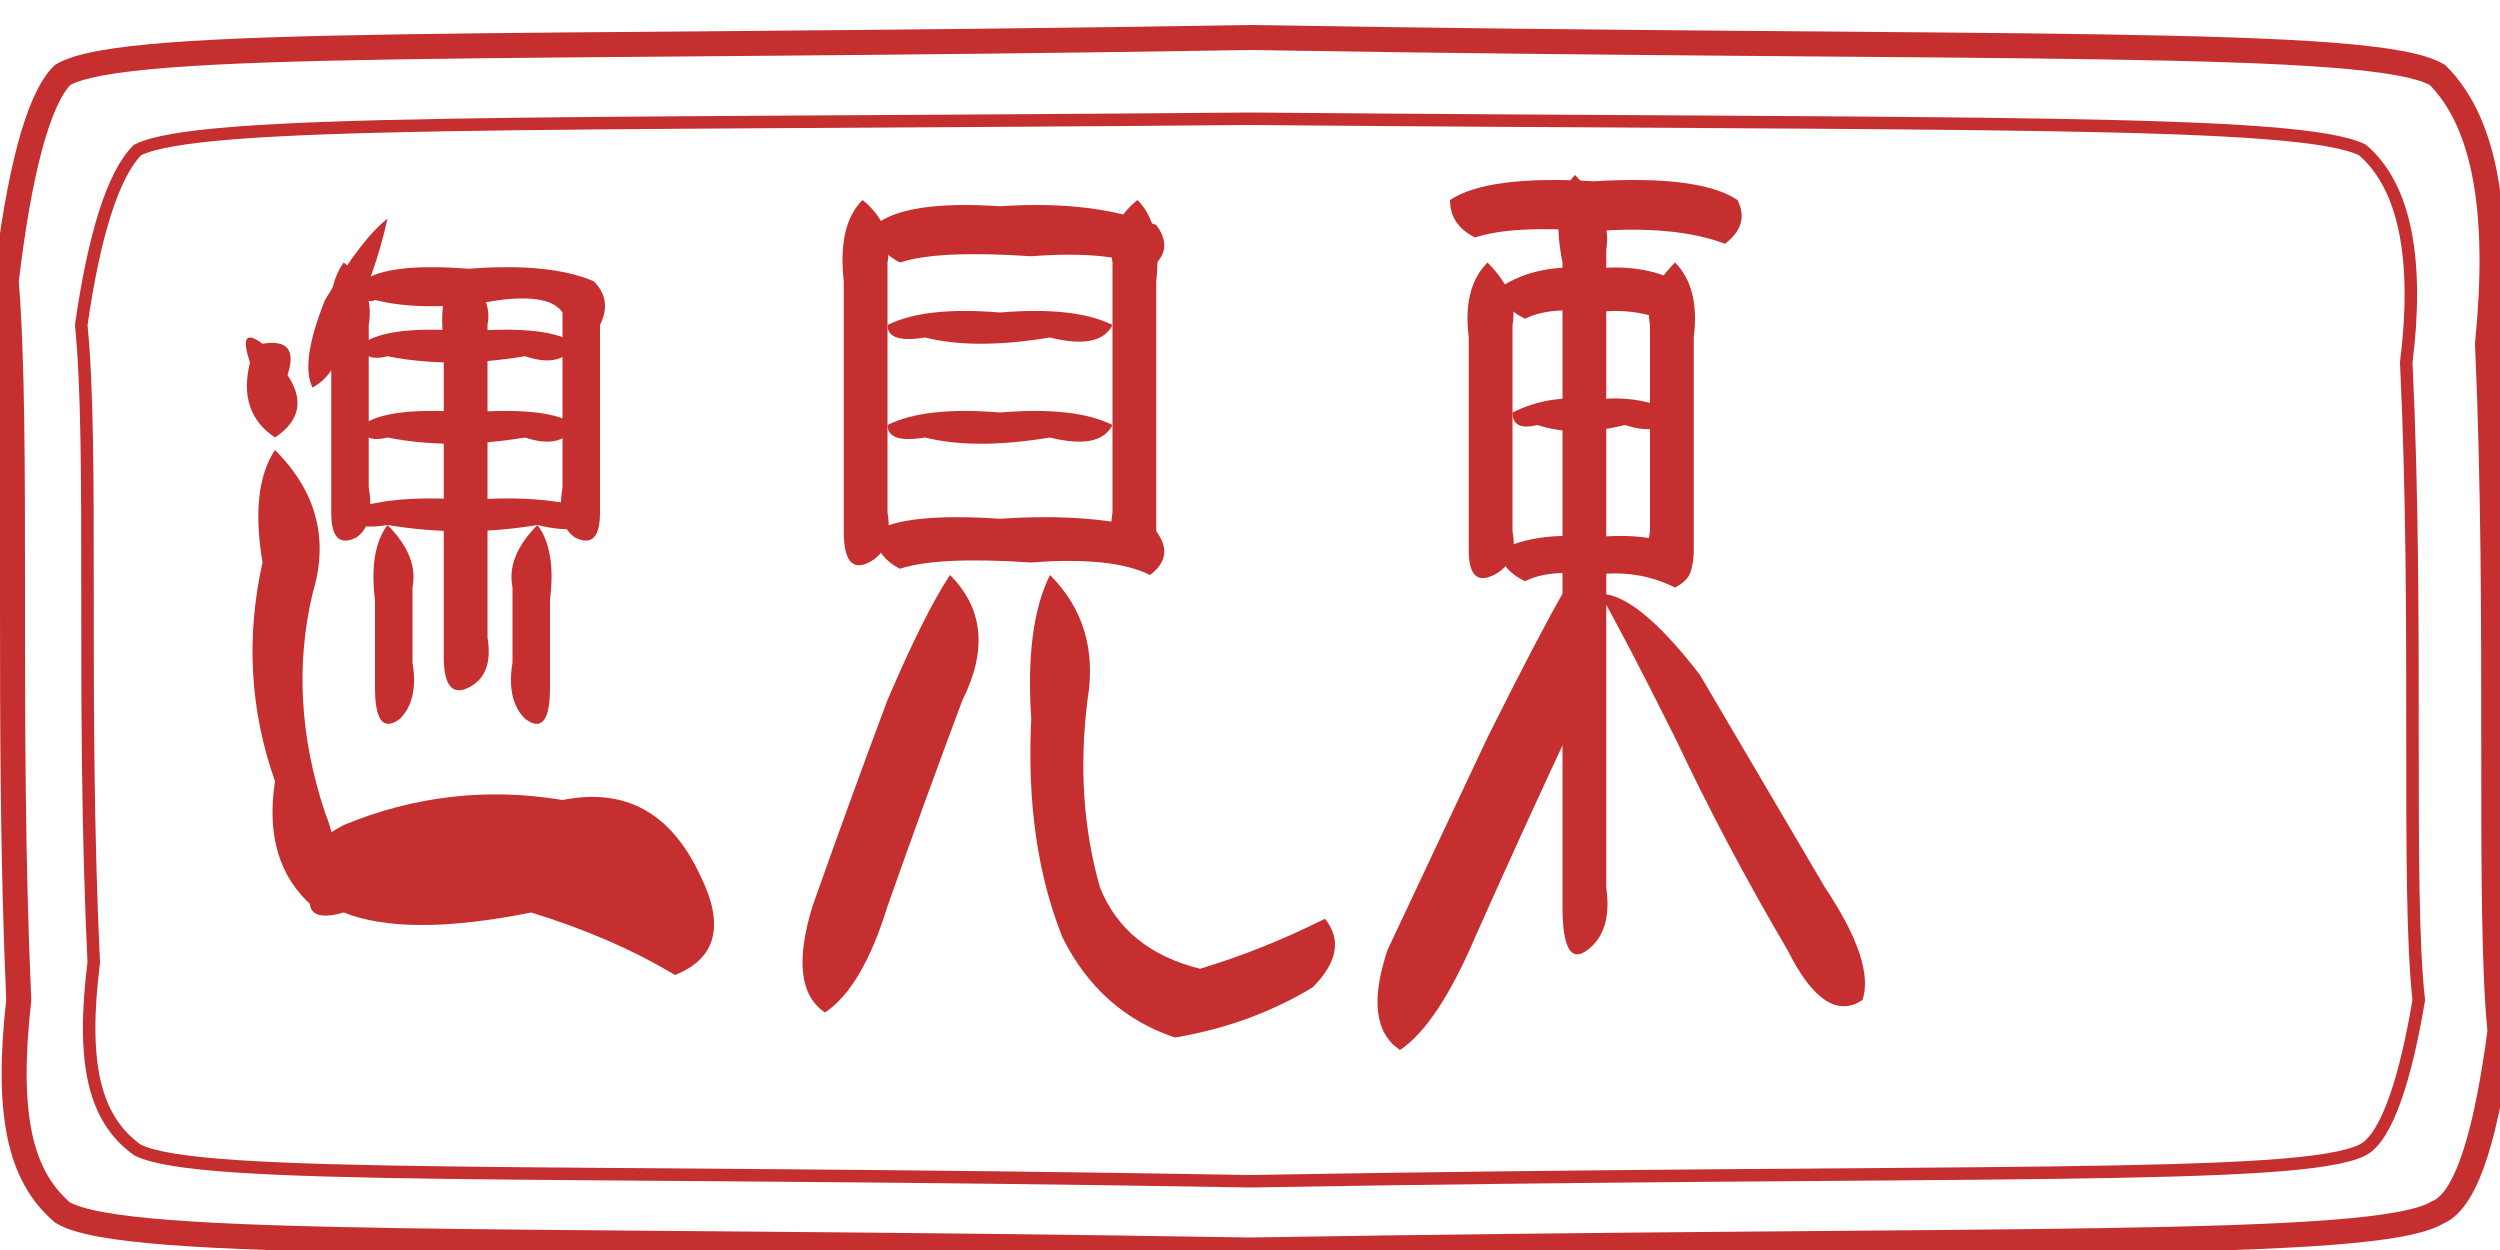
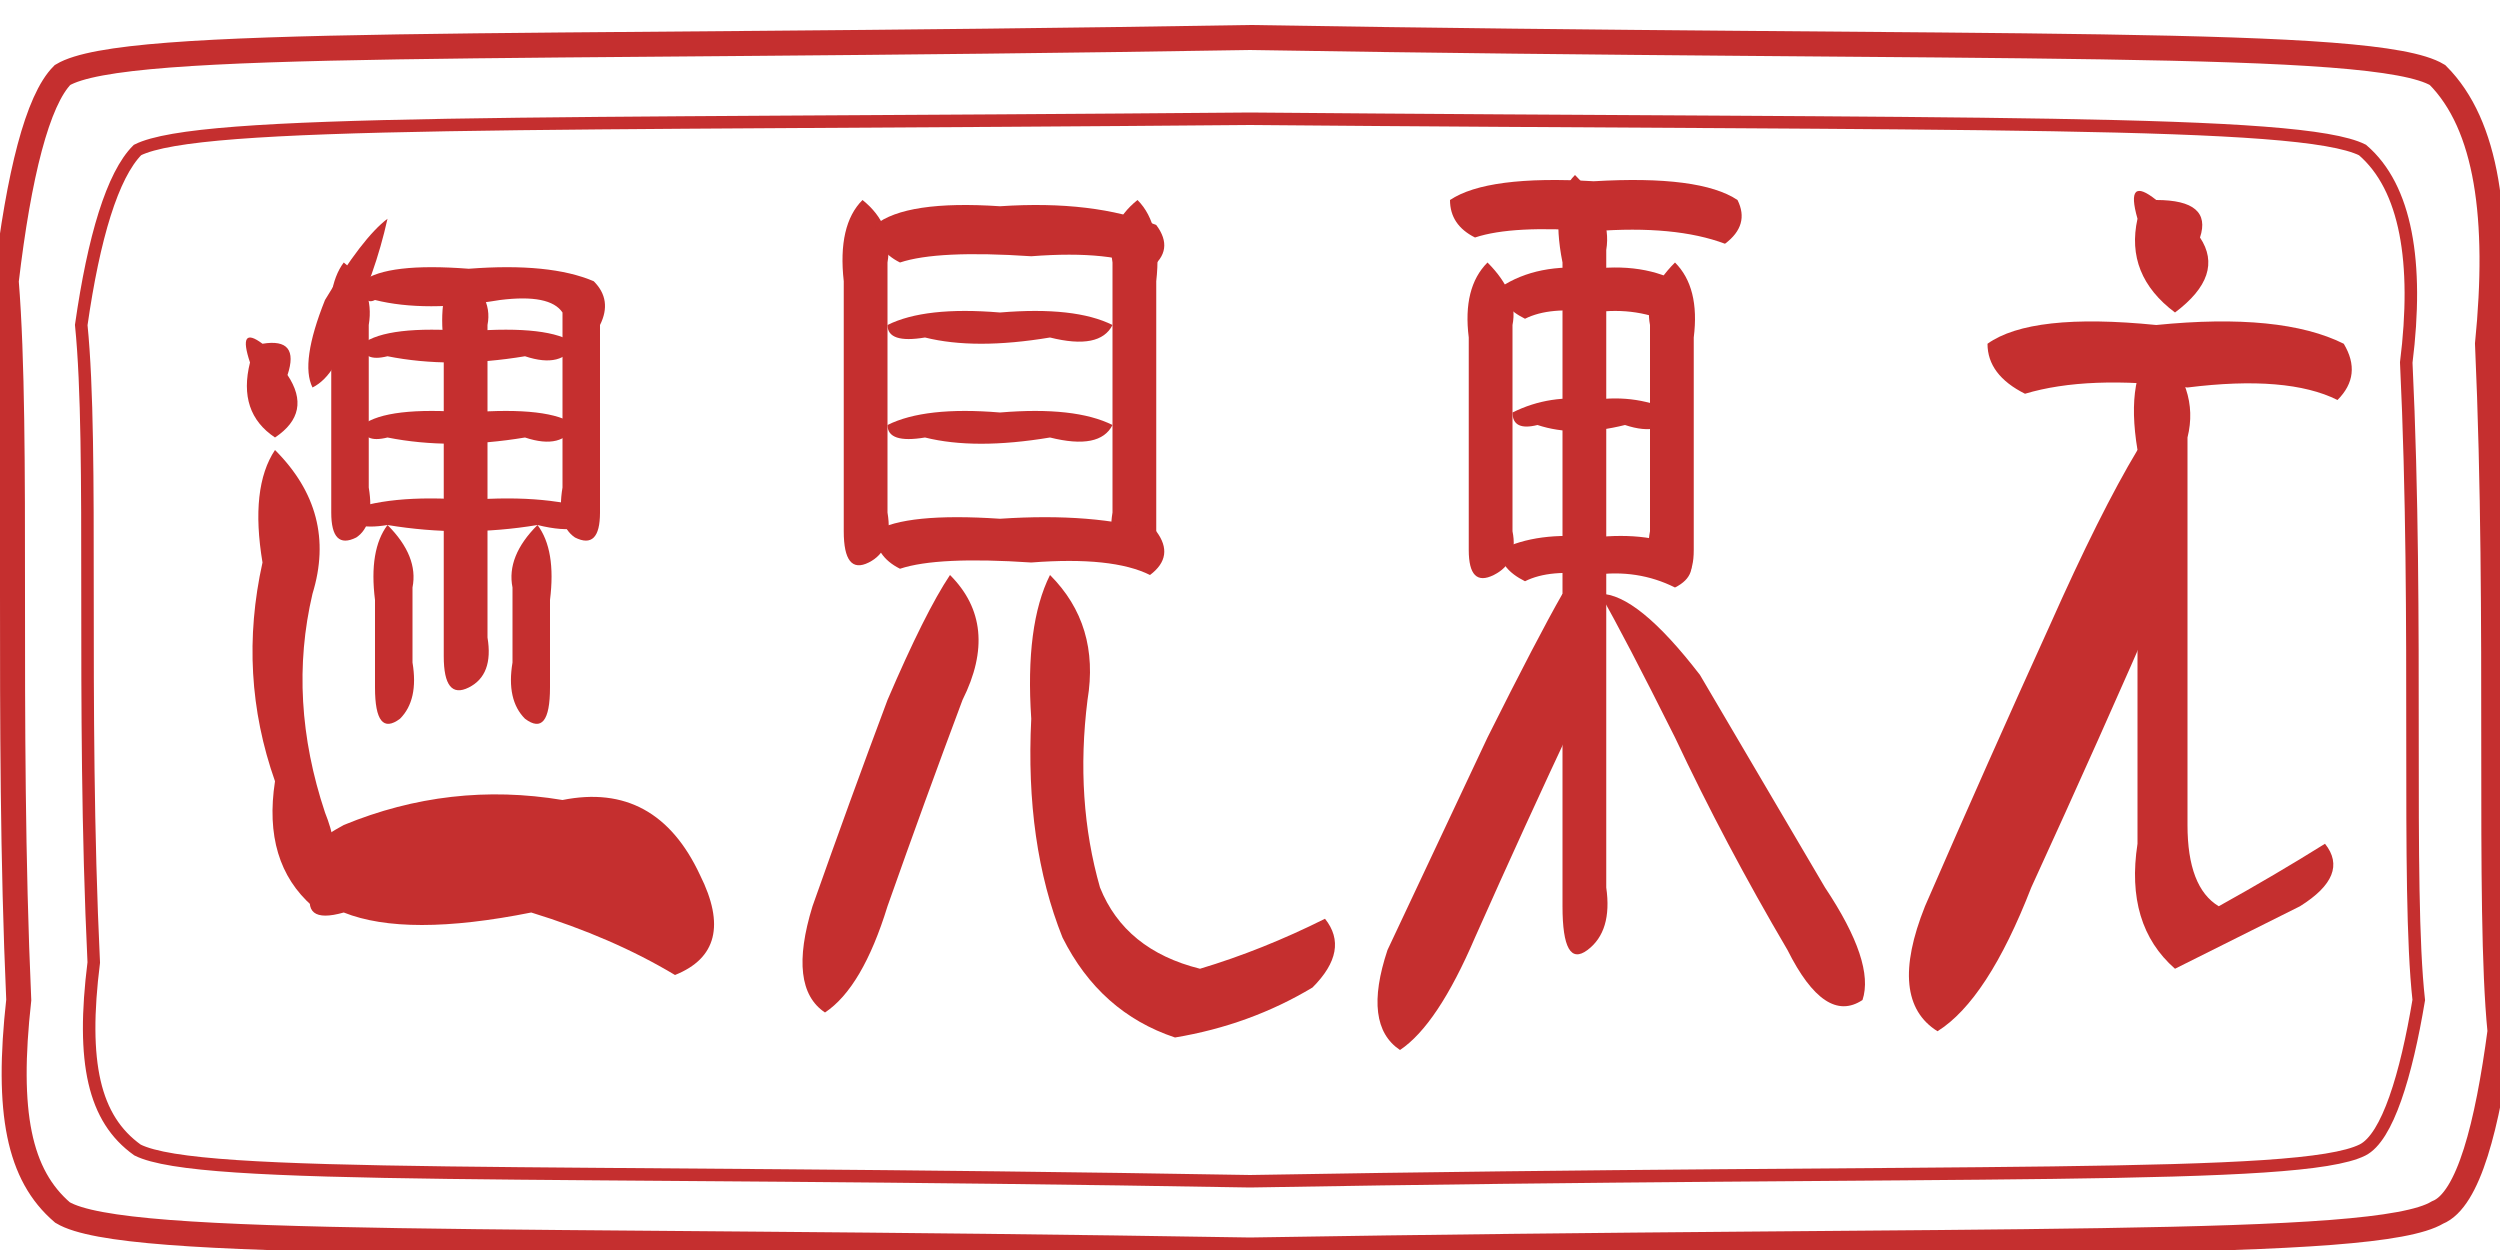
<svg xmlns="http://www.w3.org/2000/svg" viewBox="0 0 400 200" fill="none">
  <path d="M10 12 C20 6, 80 8, 200 6 C320 8, 380 6, 390 12 C398 20, 400 35, 398 55 C400 100, 398 145, 400 165 C398 180, 395 192, 390 194 C380 200, 320 198, 200 200 C80 198, 20 200, 10 194 C3 188, 1 178, 3 160 C1 115, 3 70, 1 45 C3 28, 6 16, 10 12 Z" fill="none" stroke="#C52F2F" stroke-width="4" />
  <path d="M22 24 C32 19, 85 20, 200 19 C315 20, 368 19, 378 24 C385 30, 387 42, 385 58 C387 100, 385 142, 387 160 C385 172, 382 182, 378 184 C368 189, 315 187, 200 189 C85 187, 32 189, 22 184 C15 179, 13 170, 15 154 C13 112, 15 72, 13 52 C15 38, 18 28, 22 24 Z" fill="none" stroke="#C52F2F" stroke-width="2" />
  <path d="M62 35 Q58 38, 52 48 Q48 58, 50 62 Q54 60, 56 52 Q60 44, 62 35 Z" fill="#C52F2F" id="yu-s01" data-stroke="1" data-char="yu" />
  <path d="M55 42 Q52 46, 53 55 L53 82 Q53 88, 57 86 Q60 84, 59 78 L59 52 Q60 46, 55 42 Z" fill="#C52F2F" id="yu-s02" data-stroke="2" data-char="yu" />
  <path d="M58 45 Q62 42, 75 43 Q88 42, 95 45 Q98 48, 96 52 L96 82 Q96 88, 92 86 Q89 84, 90 78 L90 50 Q88 47, 80 48 Q68 50, 60 48 Q58 49, 58 45 Z" fill="#C52F2F" id="yu-s03" data-stroke="3" data-char="yu" />
  <path d="M58 55 Q62 52, 75 53 Q88 52, 92 55 Q90 59, 84 57 Q72 59, 62 57 Q58 58, 58 55 Z" fill="#C52F2F" id="yu-s04" data-stroke="4" data-char="yu" />
  <path d="M58 68 Q62 65, 75 66 Q88 65, 92 68 Q90 72, 84 70 Q72 72, 62 70 Q58 71, 58 68 Z" fill="#C52F2F" id="yu-s05" data-stroke="5" data-char="yu" />
  <path d="M73 43 Q70 47, 71 55 L71 105 Q71 112, 75 110 Q79 108, 78 102 L78 52 Q79 47, 73 43 Z" fill="#C52F2F" id="yu-s06" data-stroke="6" data-char="yu" />
  <path d="M55 82 Q62 79, 75 80 Q88 79, 96 82 Q94 86, 86 84 Q74 86, 62 84 Q56 85, 55 82 Z" fill="#C52F2F" id="yu-s07" data-stroke="7" data-char="yu" />
  <path d="M62 84 Q59 88, 60 96 L60 110 Q60 118, 64 115 Q67 112, 66 106 L66 94 Q67 89, 62 84 Z" fill="#C52F2F" id="yu-s08" data-stroke="8" data-char="yu" />
  <path d="M86 84 Q89 88, 88 96 L88 110 Q88 118, 84 115 Q81 112, 82 106 L82 94 Q81 89, 86 84 Z" fill="#C52F2F" id="yu-s09" data-stroke="9" data-char="yu" />
  <path d="M42 55 Q38 52, 40 58 Q38 66, 44 70 Q50 66, 46 60 Q48 54, 42 55 Z" fill="#C52F2F" id="yu-s10" data-stroke="10" data-char="yu" />
  <path d="M44 72 Q40 78, 42 90 Q38 108, 44 125 Q42 138, 50 145 Q56 140, 52 130 Q46 112, 50 95 Q54 82, 44 72 Z" fill="#C52F2F" id="yu-s11" data-stroke="11" data-char="yu" />
  <path d="M50 142 Q44 138, 55 132 Q72 125, 90 128 Q105 125, 112 140 Q118 152, 108 156 Q98 150, 85 146 Q65 150, 55 146 Q48 148, 50 142 Z" fill="#C52F2F" id="yu-s12" data-stroke="12" data-char="yu" />
  <path d="M138 32 Q134 36, 135 45 L135 85 Q135 92, 139 90 Q143 88, 142 82 L142 42 Q143 36, 138 32 Z" fill="#C52F2F" id="jian-s01" data-stroke="1" data-char="jian" />
  <path d="M140 36 Q145 32, 160 33 Q175 32, 185 36 Q188 40, 184 43 Q178 40, 165 41 Q150 40, 144 42 Q140 40, 140 36 Z" fill="#C52F2F" id="jian-s02" data-stroke="2" data-char="jian" />
  <path d="M182 32 Q186 36, 185 45 L185 85 Q185 92, 181 90 Q177 88, 178 82 L178 42 Q177 36, 182 32 Z" fill="#C52F2F" id="jian-s03" data-stroke="3" data-char="jian" />
  <path d="M142 52 Q148 49, 160 50 Q172 49, 178 52 Q176 56, 168 54 Q156 56, 148 54 Q142 55, 142 52 Z" fill="#C52F2F" id="jian-s04" data-stroke="4" data-char="jian" />
  <path d="M142 68 Q148 65, 160 66 Q172 65, 178 68 Q176 72, 168 70 Q156 72, 148 70 Q142 71, 142 68 Z" fill="#C52F2F" id="jian-s05" data-stroke="5" data-char="jian" />
  <path d="M140 85 Q145 82, 160 83 Q175 82, 185 85 Q188 89, 184 92 Q178 89, 165 90 Q150 89, 144 91 Q140 89, 140 85 Z" fill="#C52F2F" id="jian-s05b" data-stroke="5" data-char="jian" />
  <path d="M152 92 Q148 98, 142 112 Q136 128, 130 145 Q126 158, 132 162 Q138 158, 142 145 Q148 128, 154 112 Q160 100, 152 92 Z" fill="#C52F2F" id="jian-s06" data-stroke="6" data-char="jian" />
  <path d="M168 92 Q164 100, 165 115 Q164 135, 170 150 Q176 162, 188 166 Q200 164, 210 158 Q216 152, 212 147 Q202 152, 192 155 Q180 152, 176 142 Q172 128, 174 112 Q176 100, 168 92 Z" fill="#C52F2F" id="jian-s07" data-stroke="7" data-char="jian" />
  <path d="M232 32 Q238 28, 255 29 Q272 28, 278 32 Q280 36, 276 39 Q268 36, 255 37 Q242 36, 236 38 Q232 36, 232 32 Z" fill="#C52F2F" id="dong-s01" data-stroke="1" data-char="dong" />
  <path d="M238 42 Q234 46, 235 54 L235 88 Q235 94, 239 92 Q243 90, 242 85 L242 52 Q243 47, 238 42 Z" fill="#C52F2F" id="dong-s02" data-stroke="2" data-char="dong" />
  <path d="M240 46 Q246 42, 255 43 Q264 42, 270 46 Q272 50, 268 52 Q262 49, 255 50 Q248 49, 244 51 Q240 49, 240 46 Z" fill="#C52F2F" id="dong-s03" data-stroke="3" data-char="dong" />
  <path d="M268 42 Q272 46, 271 54 L271 88 Q271 94, 267 92 Q263 90, 264 85 L264 52 Q263 47, 268 42 Z" fill="#C52F2F" id="dong-s04" data-stroke="4" data-char="dong" />
  <path d="M242 66 Q248 63, 255 64 Q262 63, 268 66 Q266 70, 260 68 Q252 70, 246 68 Q242 69, 242 66 Z" fill="#C52F2F" id="dong-s05" data-stroke="5" data-char="dong" />
  <path d="M240 88 Q246 85, 255 86 Q264 85, 270 88 Q272 92, 268 94 Q262 91, 255 92 Q248 91, 244 93 Q240 91, 240 88 Z" fill="#C52F2F" id="dong-s05b" data-stroke="5" data-char="dong" />
  <path d="M252 28 Q248 32, 250 42 L250 145 Q250 155, 254 152 Q258 149, 257 142 L257 40 Q258 34, 252 28 Z" fill="#C52F2F" id="dong-s06" data-stroke="6" data-char="dong" />
  <path d="M250 95 Q246 102, 238 118 Q230 135, 222 152 Q218 164, 224 168 Q230 164, 236 150 Q244 132, 252 115 Q258 102, 250 95 Z" fill="#C52F2F" id="dong-s07" data-stroke="7" data-char="dong" />
  <path d="M256 95 Q260 102, 268 118 Q276 135, 286 152 Q292 164, 298 160 Q300 154, 292 142 Q282 125, 272 108 Q262 95, 256 95 Z" fill="#C52F2F" id="dong-s08" data-stroke="8" data-char="dong" />
+   <path d="M345 32 Q340 28, 342 35 Q340 44, 348 50 Q356 44, 352 38 Q354 32, 345 32 Z" fill="#C52F2F" id="fang-s01" data-stroke="1" data-char="fang" />
+   <path d="M318 55 Q325 50, 345 52 Q365 50, 375 55 Q378 60, 374 64 Q366 60, 350 62 Q334 60, 324 63 Q318 60, 318 55 Z" fill="#C52F2F" id="fang-s02" data-stroke="2" data-char="fang" />
+   <path d="M345 55 Q340 60, 342 72 L342 135 Q340 148, 348 155 Q358 150, 368 145 Q376 140, 372 135 Q364 140, 355 145 Q350 142, 350 132 L350 70 Q352 62, 345 55 Z" fill="#C52F2F" id="fang-s03" data-stroke="3" data-char="fang" />
+   <path d="M342 72 Q336 82, 328 100 Q318 122, 308 145 Q302 160, 310 165 Q318 160, 325 142 Q336 118, 346 95 Q354 80, 342 72 Z" fill="#C52F2F" id="fang-s04" data-stroke="4" data-char="fang" />
</svg>
